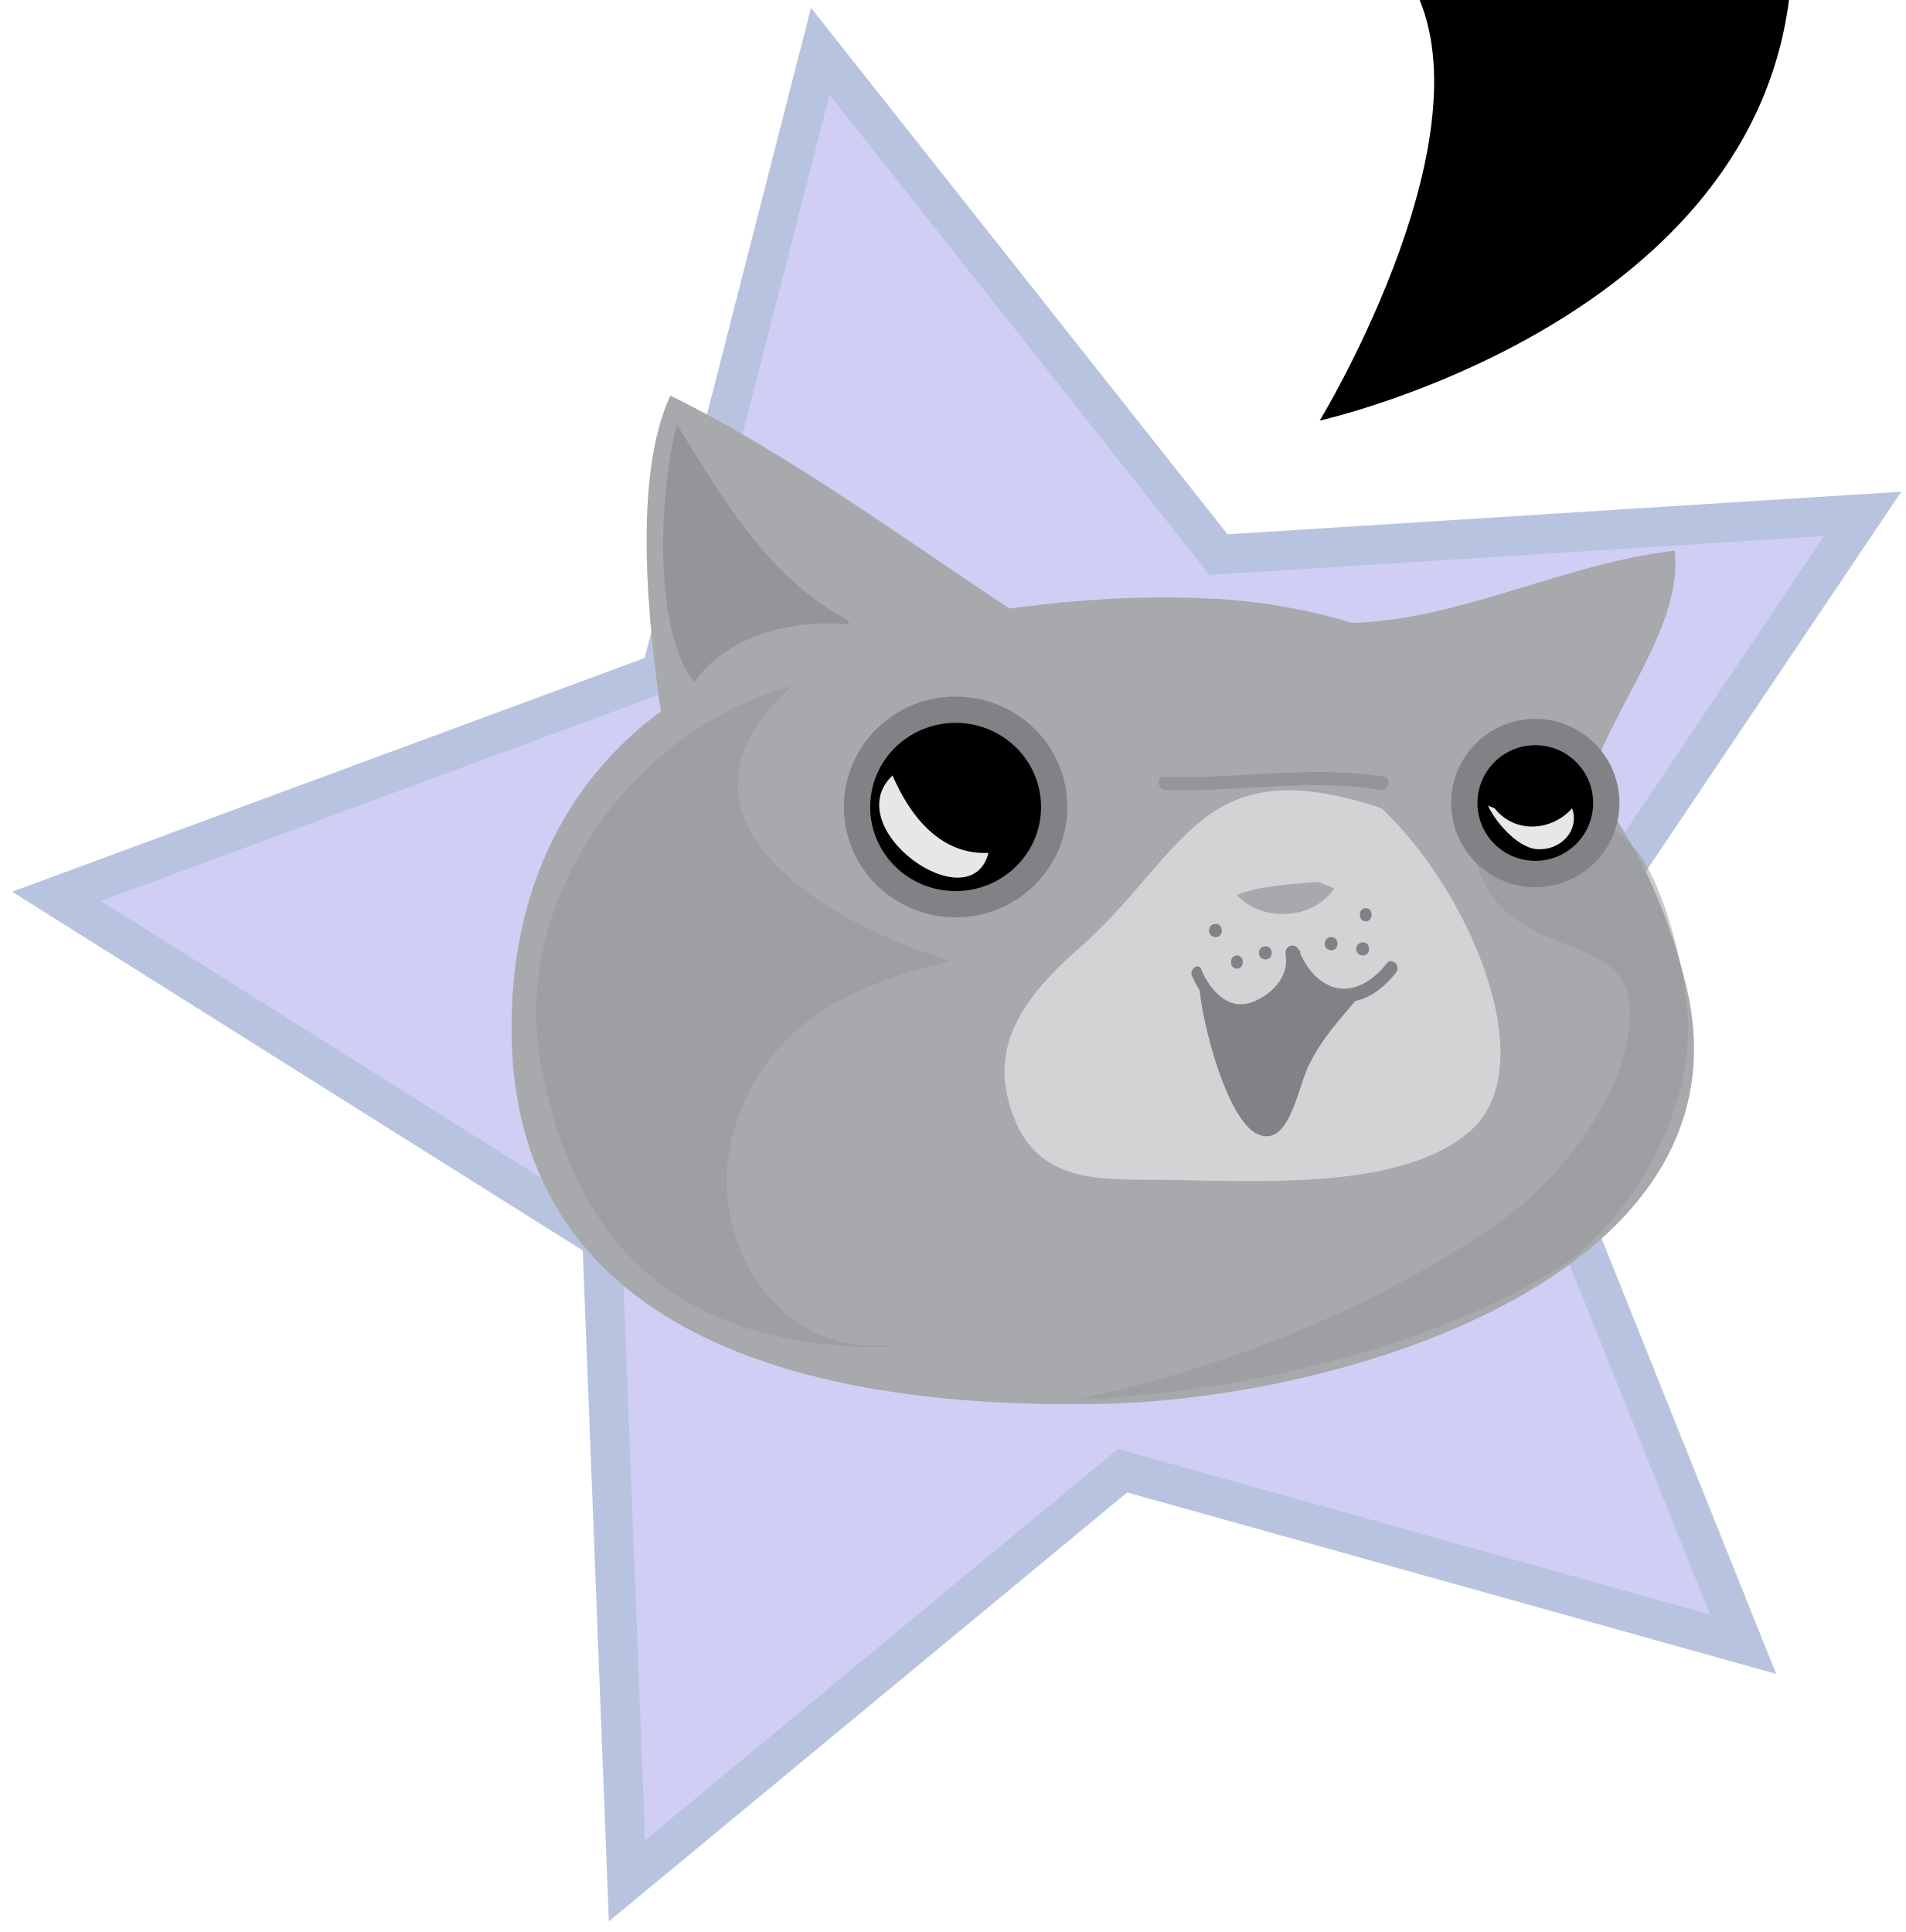
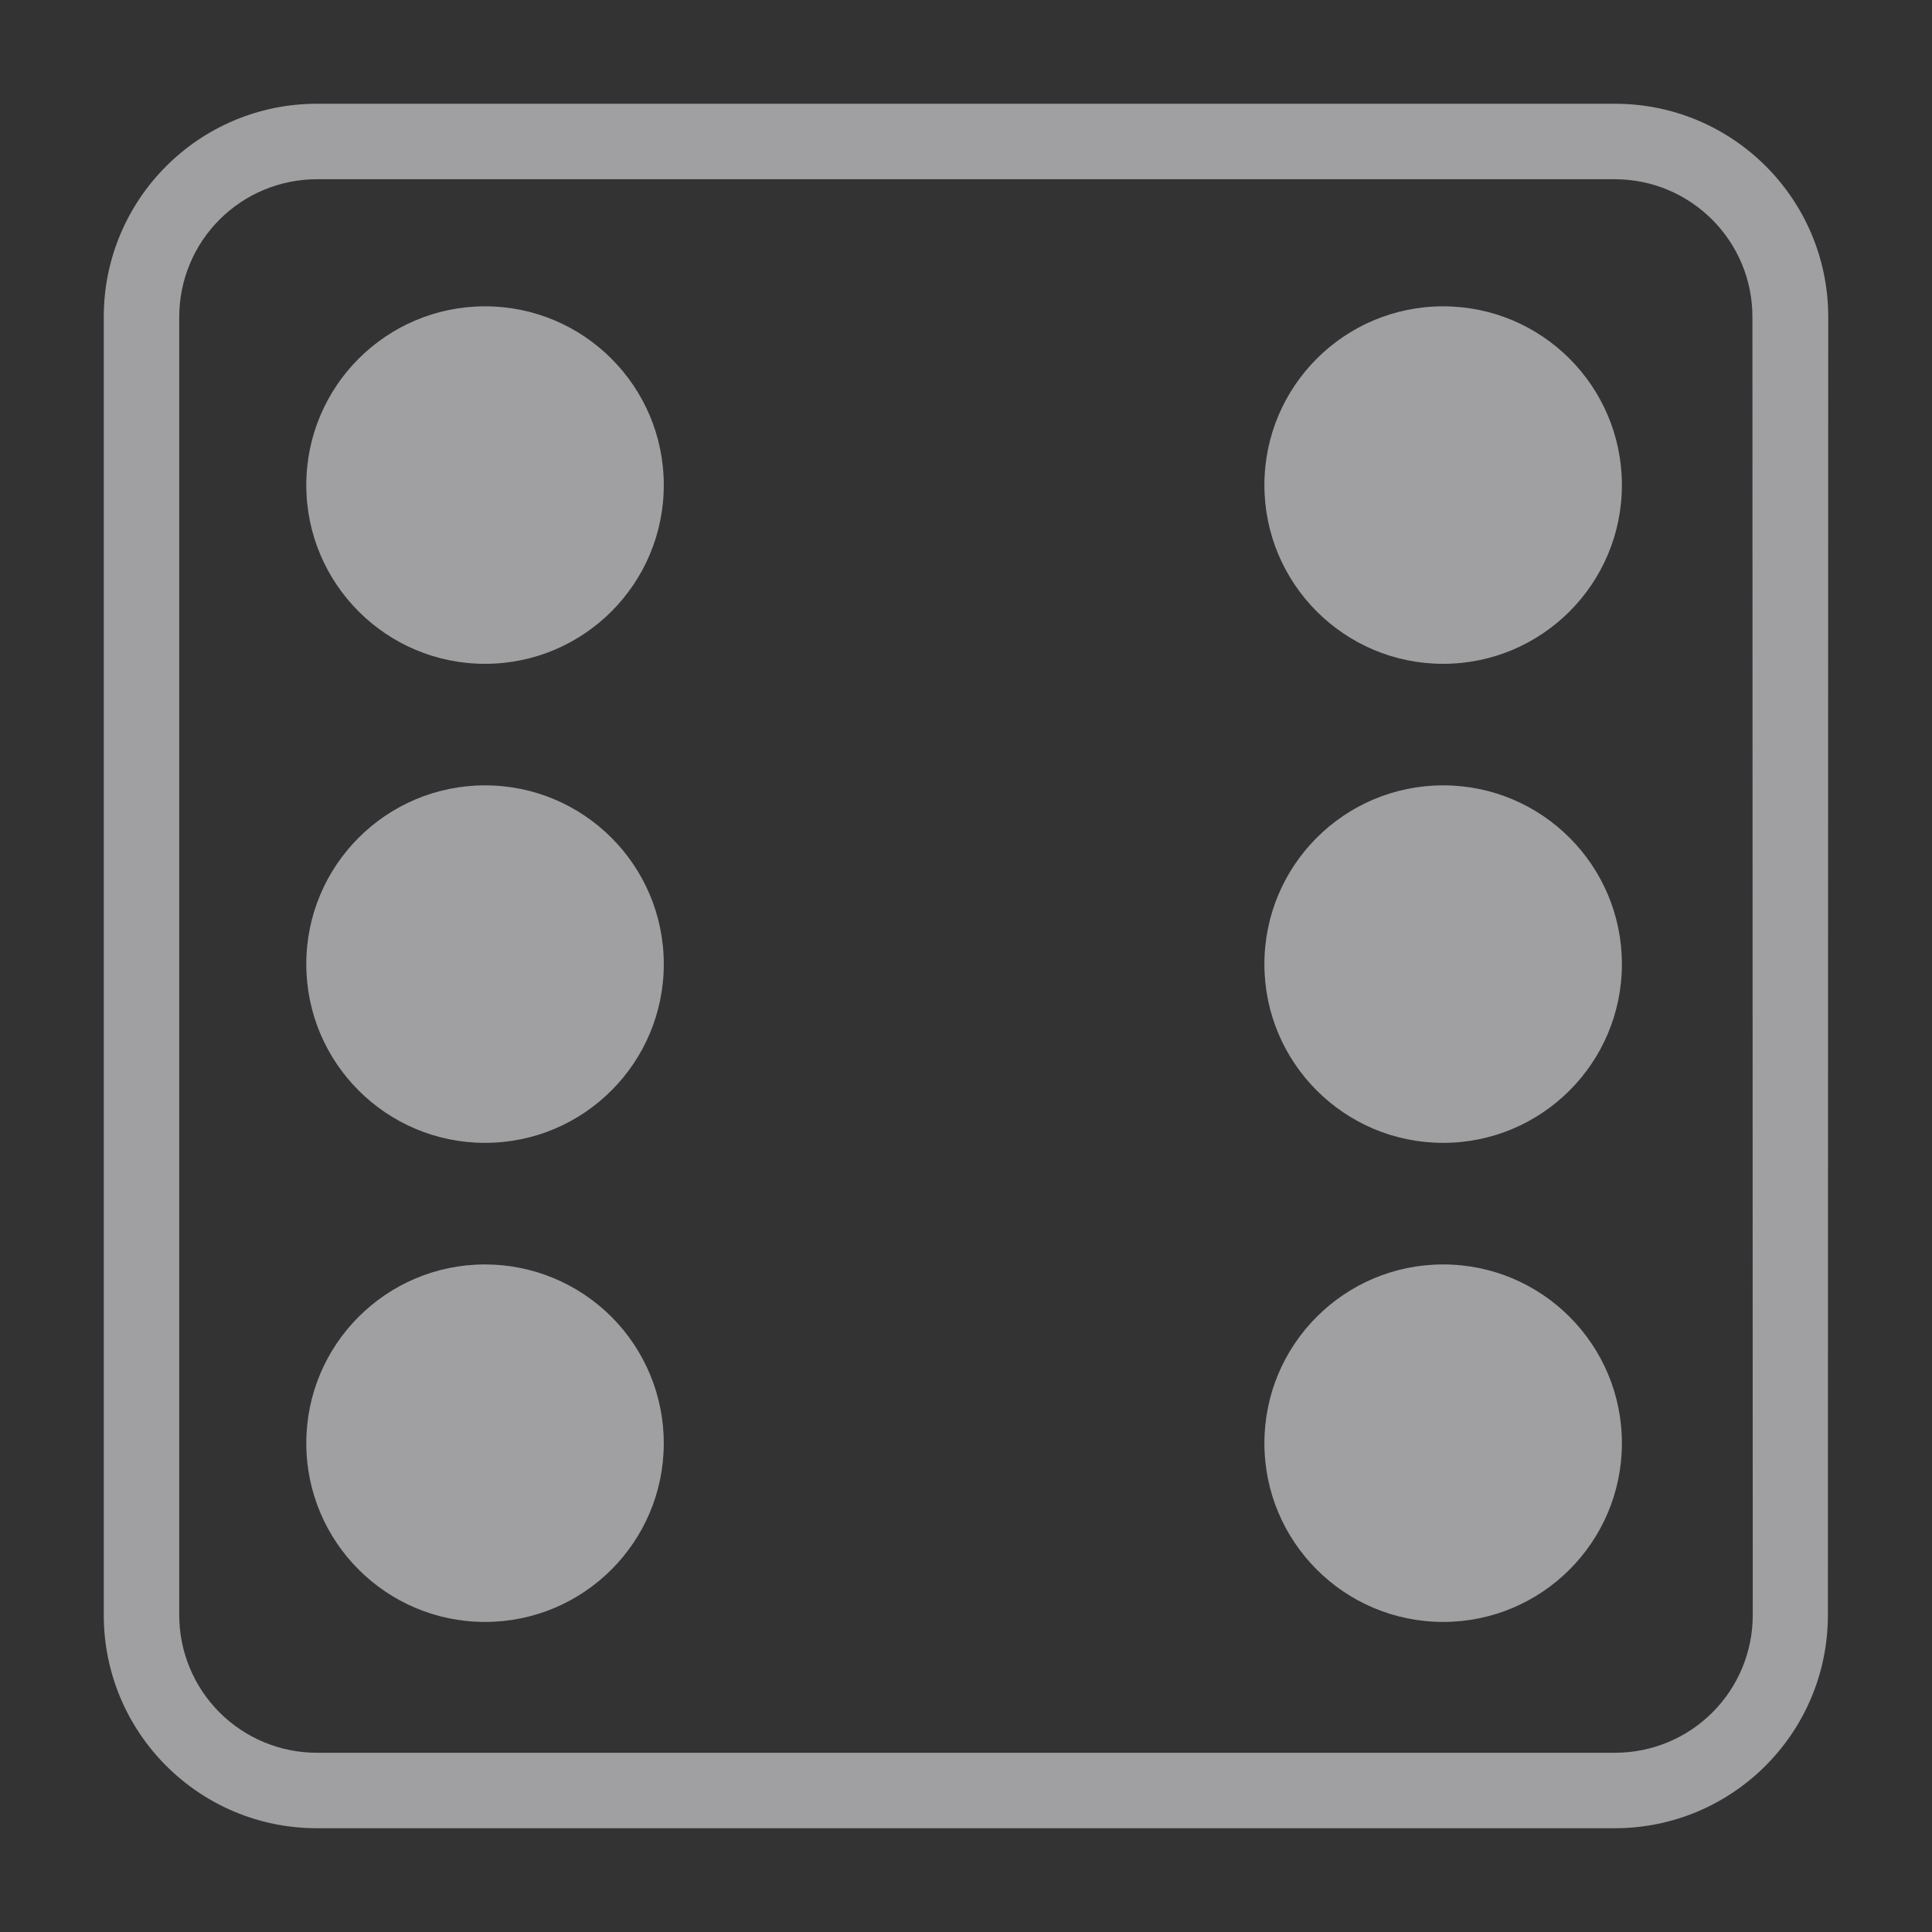
- <svg xmlns="http://www.w3.org/2000/svg" version="1.1" id="Layer_1" x="0px" y="0px" viewBox="0 0 145 147" enable-background="new 0 0 145 147" xml:space="preserve">
-   <rect opacity="0" fill="#00A651" width="145" height="147" />
-   <g>
-     <polygon fill="#D0CEF5" stroke="#B8C4DF" stroke-width="3" stroke-miterlimit="10" points="62.4,3.9 92.7,42.2 141.7,39.1    114.4,79.7 132.6,125.1 85.4,111.9 47.7,143.1 45.8,94.3 4.3,68.2 50.3,51.2  " />
-     <g>
-       <g>
-         <path fill="#A7A9AC" d="M65.7,48C48.1,50.8,37.9,63.1,39,80.7c1.7,22.7,26.1,26.6,45.5,26.1c18.8-0.6,48.9-10.2,43.8-31.7     c-4.5-18.8-18.8-28.3-35.2-29.5c-9.7-0.6-17.9,0.8-27.1,2.5L65.7,48z" />
-       </g>
-       <g opacity="0.5">
-         <path fill="#939598" d="M112.2,65.3c2.2,8.2,11.4,5.1,11.8,11.4c0.3,5.7-5.1,13-9.8,16.2c-9.5,6.7-21.6,11.4-32.4,13.6     c14.6-0.6,28.9-4.8,37.5-10.5c5.7-4.4,10.2-13,8.9-20.3c-0.3-3.2-1.9-8.9-3.8-11.1c-3.2-3.8-5.4-1.3-9.5,1" />
-       </g>
-       <g>
-         <path fill="#A7A9AC" d="M50.4,55c-1.1-7.4-2.3-18.7,0.6-24.9c9.1,4.5,17.6,10.8,26.1,16.4" />
-       </g>
-       <g>
-         <path fill="#A7A9AC" d="M99.6,47.2c9,1.3,18.6-4.3,27.8-5.3c0.7,5.7-4.9,12.1-6.5,17.7" />
-       </g>
-       <g>
-         <path fill="#D1D3D4" d="M105.1,61.5c-14-4.7-14.8,3.6-23.4,11c-4.8,4.3-6.4,8-4.5,12.7c2.2,5.4,7.7,4.4,12.8,4.6     c6.8,0.1,17,0.6,21.9-3.8C117.4,81.1,111.9,67.9,105.1,61.5" />
-       </g>
-       <g>
-         <path fill="#808285" d="M91.6,75c3.4,4.1,5.8,0.6,7.2-1.9c0.9,1.5,2.6,2,4,2.7l0.7-0.1c-1.5,1.8-2.9,3.2-4,5.5     c-0.8,1.7-1.5,6.4-4,5c-2.4-1.4-4.4-9.6-4.3-12" />
-       </g>
-       <g>
-         <path fill="#A7A9AC" d="M100.3,67.1c-2.3,0.2-4.5,0.3-6.2,1c1.9,2.1,5.8,1.9,7.4-0.5" />
-       </g>
-       <g>
-         <g>
-           <path fill="#808285" d="M90.7,74.3c1,2.3,3,3.7,5.5,2.7c1.9-0.8,3-2.7,2.7-4.7c-0.3,0.1-0.6,0.2-1,0.3c1.7,4.1,5.5,5,8.3,1.4      c0.4-0.5-0.3-1.2-0.7-0.7c-2.3,2.9-5.2,2.5-6.7-1c-0.2-0.6-1.1-0.4-1,0.3c0.3,1.7-1,3-2.4,3.6c-1.9,0.8-3.3-0.8-4-2.4      C91.3,73.2,90.4,73.7,90.7,74.3L90.7,74.3z" />
-         </g>
-       </g>
-       <ellipse fill="#A0A0A2FFF" stroke="#808285" stroke-width="2" stroke-miterlimit="10" cx="72.7" cy="61.4" rx="7.5" ry="7.4" />
-       <ellipse fill="#A0A0A2FFF" stroke="#808285" stroke-width="2" stroke-miterlimit="10" cx="116.8" cy="61.1" rx="5.4" ry="5.4" />
-       <g>
-         <g>
-           <path fill="#A7A9AC" d="M62.8,47.4c-3.8-2.6-6.7-5.5-8.7-9.6c-0.3-0.6-1.1-0.1-0.9,0.5c2.1,4.3,5.2,7.3,9.1,10      C62.9,48.6,63.4,47.8,62.8,47.4L62.8,47.4z" />
-         </g>
-       </g>
-       <g>
-         <path fill="#939598" d="M64.5,47.2c-6-3.2-9.5-9.2-13-14.9c-1.3,4.8-1.9,15.5,1.3,19.6c2.5-3.5,7.3-4.8,11.8-4.4" />
-       </g>
-       <g>
-         <g>
-           <path fill="#939598" d="M88.6,60.1c5.5,0.2,10.9-0.9,16.4,0c0.6,0.1,0.9-0.9,0.3-1c-5.5-0.9-11.1,0.2-16.7,0      C88,59,88,60,88.6,60.1L88.6,60.1z" />
-         </g>
-       </g>
-       <g>
-         <g>
-           <path fill="#808285" d="M103.7,72.7c0.6,0,0.6-1,0-1C103,71.7,103,72.7,103.7,72.7L103.7,72.7z" />
-         </g>
-       </g>
-       <g>
-         <g>
-           <path fill="#808285" d="M101.3,72.3c0.6,0,0.6-1,0-1C100.6,71.3,100.6,72.3,101.3,72.3L101.3,72.3z" />
-         </g>
-       </g>
-       <g>
-         <g>
-           <path fill="#808285" d="M103.9,70.1c0.6,0,0.6-1,0-1C103.3,69.1,103.3,70.1,103.9,70.1L103.9,70.1z" />
-         </g>
-       </g>
-       <g>
-         <g>
-           <path fill="#808285" d="M96.3,73c0.6,0,0.6-1,0-1C95.6,72,95.6,73,96.3,73L96.3,73z" />
-         </g>
-       </g>
-       <g>
-         <g>
-           <path fill="#808285" d="M94.1,73.7c0.6,0,0.6-1,0-1C93.5,72.7,93.5,73.7,94.1,73.7L94.1,73.7z" />
-         </g>
-       </g>
-       <g>
-         <g>
-           <path fill="#808285" d="M92.5,71.3c0.6,0,0.6-1,0-1C91.8,70.3,91.8,71.3,92.5,71.3L92.5,71.3z" />
-         </g>
-       </g>
-       <g opacity="0.5">
-         <path fill="#939598" d="M68.3,102.3c-9.5,1.3-14.9-8.6-12.4-16.5c2.5-7.9,8.6-10.8,16.5-12.7c-8.9-2.5-23.5-10.8-12.1-20.9     c-12.1,3.2-21.6,16.2-19.1,29.1c2.9,14.9,11.8,21.2,26.1,21.2" />
-       </g>
-       <g>
-         <path fill="#E6E7E8" d="M74.9,64.9c-3.6,0-5.8-3.1-7-5.9c-4.2,4,5.9,11.2,7.3,5.9" />
-       </g>
-       <g>
-         <path fill="#E6E7E8" d="M113.7,61.5c1.6,2,4.4,1.7,5.9,0c0.6,1.7-0.9,3.3-2.8,3.1c-1.4-0.2-3-2-3.6-3.3" />
-       </g>
-     </g>
+ <svg xmlns="http://www.w3.org/2000/svg" viewBox="0 0 512 512" style="height: 512px; width: 512px;">
+   <path d="M0 0h512v512H0z" fill="#333" fill-opacity="1" />
+   <g class="" transform="translate(0,0)" style="">
+     <path d="M175.91 128.5a47.37 47.37 0 1 1-47.41-47.32 47.37 47.37 0 0 1 47.41 47.32zM382.5 81.18a47.37 47.37 0 1 0 47.32 47.32 47.37 47.37 0 0 0-47.32-47.32zm-254 126.95a47.37 47.37 0 1 0 47.41 47.37 47.37 47.37 0 0 0-47.41-47.37zm253.91 0a47.37 47.37 0 1 0 47.41 47.37 47.37 47.37 0 0 0-47.32-47.37zM128.5 335.09a47.37 47.37 0 1 0 47.41 47.41 47.37 47.37 0 0 0-47.41-47.41zm253.91 0a47.37 47.37 0 1 0 47.41 47.41 47.37 47.37 0 0 0-47.32-47.41zm102 92.93a56.48 56.48 0 0 1-56.39 56.48h-344a56.48 56.48 0 0 1-56.52-56.48v-344A56.48 56.48 0 0 1 83.98 27.5h344a56.48 56.48 0 0 1 56.52 56.48zm-20-344a36.48 36.48 0 0 0-36.39-36.52h-344A36.48 36.48 0 0 0 47.5 83.98v344a36.48 36.48 0 0 0 36.48 36.52h344a36.48 36.48 0 0 0 36.52-36.48z" fill="#A0A0A2" fill-opacity="1" />
  </g>
-   <path fill="#A0A0A2FFF" d="M108,0c4.8,11.6-7.6,32-7.6,32s32.5-7.2,35.7-32H108z" />
</svg>
